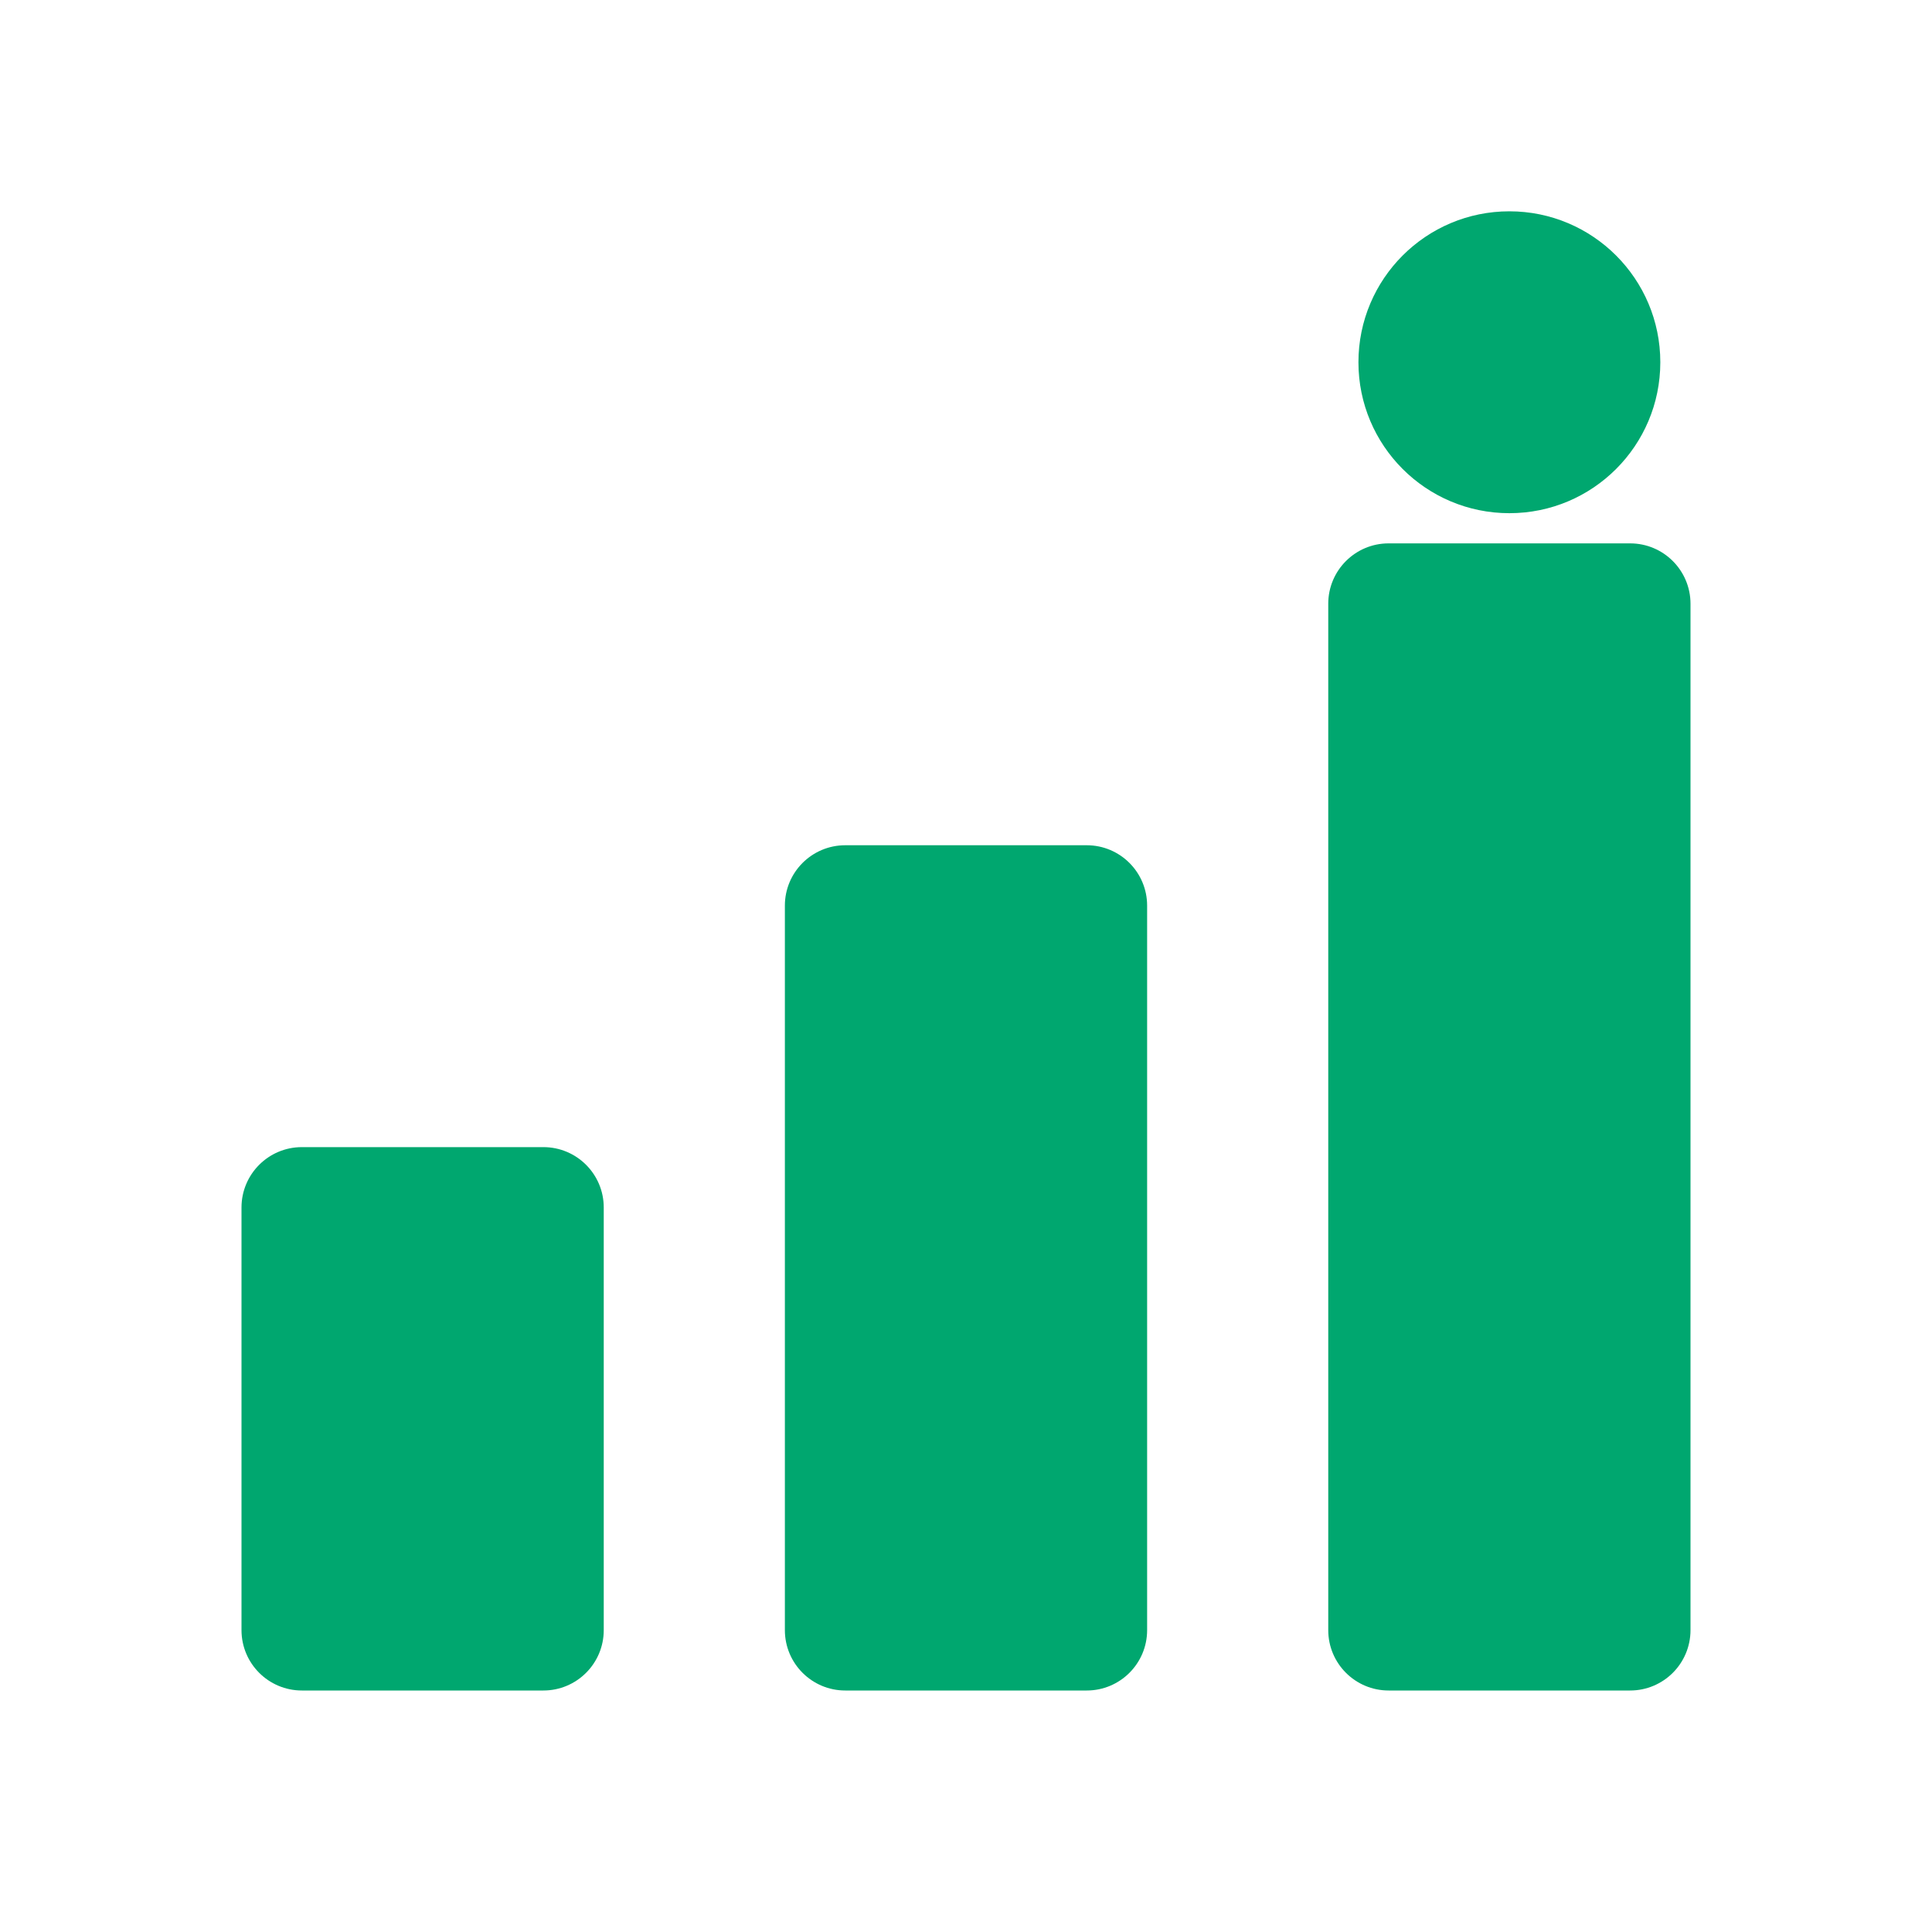
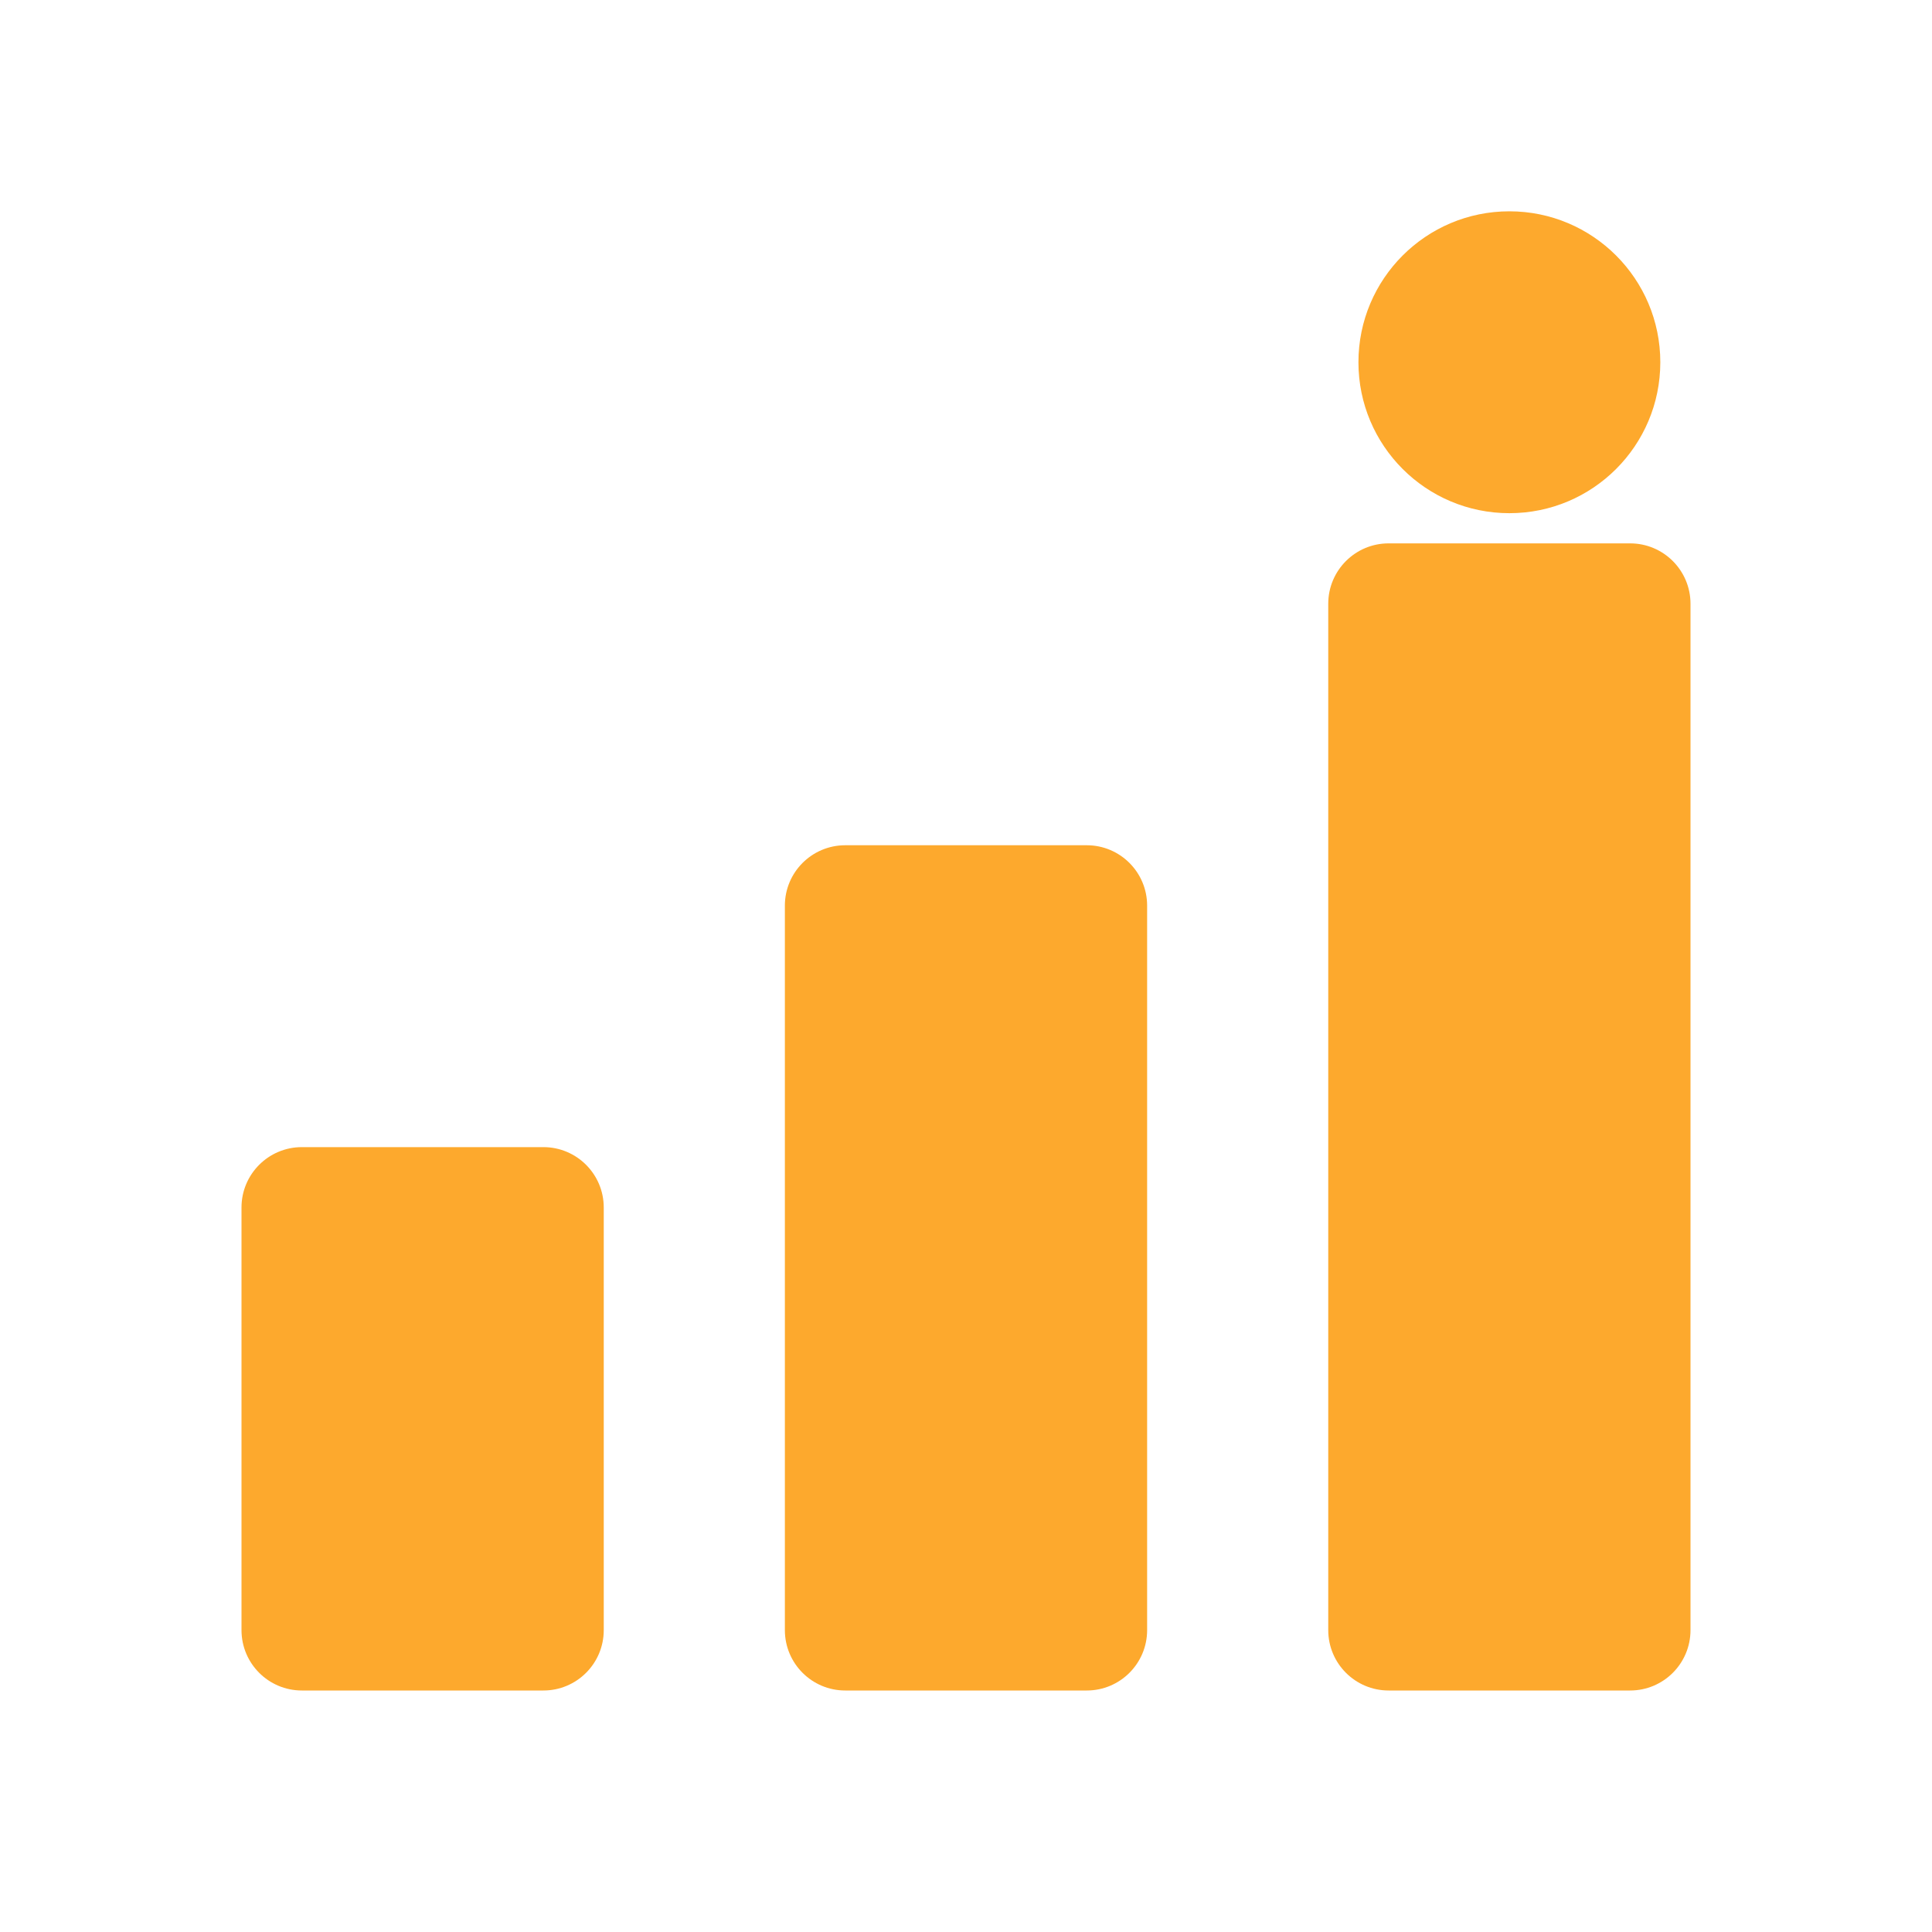
<svg xmlns="http://www.w3.org/2000/svg" viewBox="0 0 512 512">
-   <g fill="#00A76F">
+   <g fill="#FDA92D">
    <rect x="64" y="304" width="96" height="144" rx="16" />
    <rect x="208" y="224" width="96" height="224" rx="16" />
    <rect x="352" y="144" width="96" height="304" rx="16" />
    <circle cx="400" cy="96" r="40" />
  </g>
</svg>
